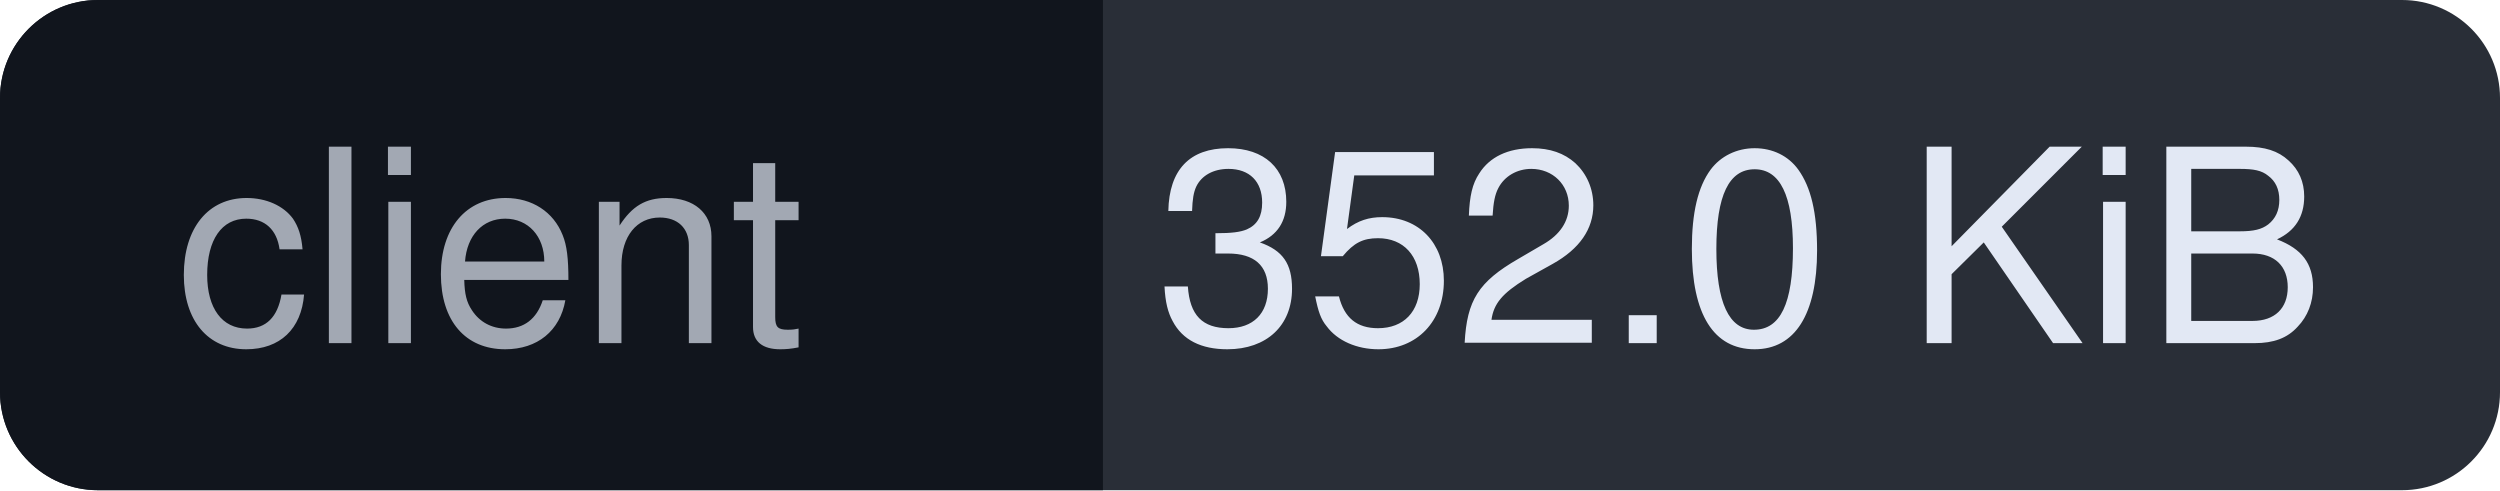
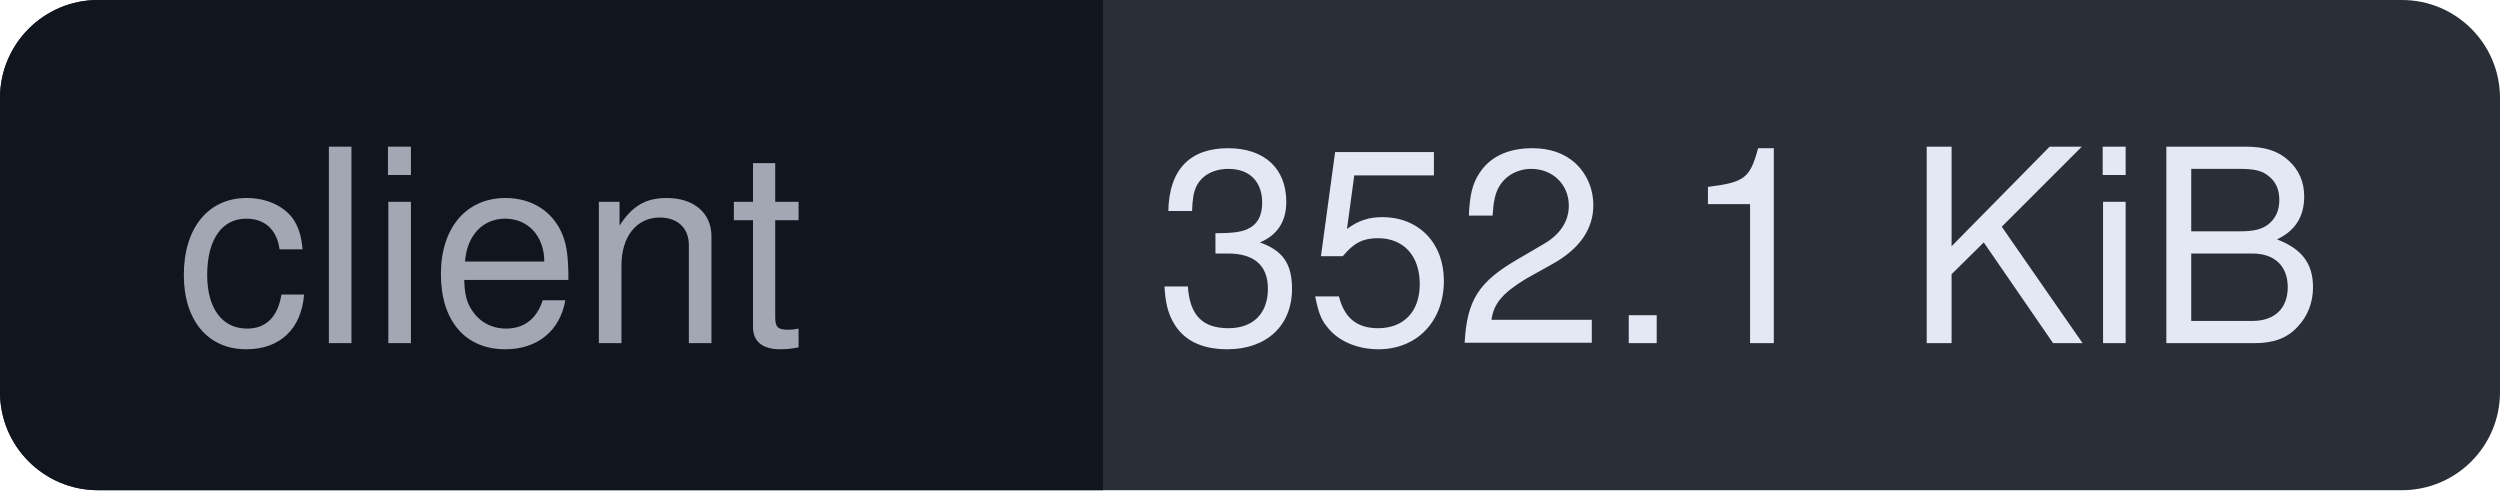
- <svg xmlns="http://www.w3.org/2000/svg" width="102" height="20" role="img" aria-label="client: 352.0 KiB">
+ <svg xmlns="http://www.w3.org/2000/svg" width="102" height="20" role="img" aria-label="client: 352.1 KiB">
  <rect width="102" height="20" rx="4" fill="#292e37" />
  <path d="M0 4a4 4 0 0 1 4-4h41v20H4a4 4 0 0 1-4-4z" fill="#11151d" />
  <g font-family="system-ui,-apple-system,Segoe UI,Helvetica,Arial,sans-serif" font-size="11" text-anchor="middle">
    <text x="20" y="14" fill="#a2a8b3">client</text>
-     <text x="71" y="14" fill="#e2e8f4">352.0 KiB</text>
+     <text x="71" y="14" fill="#e2e8f4">352.1 KiB</text>
  </g>
</svg>
